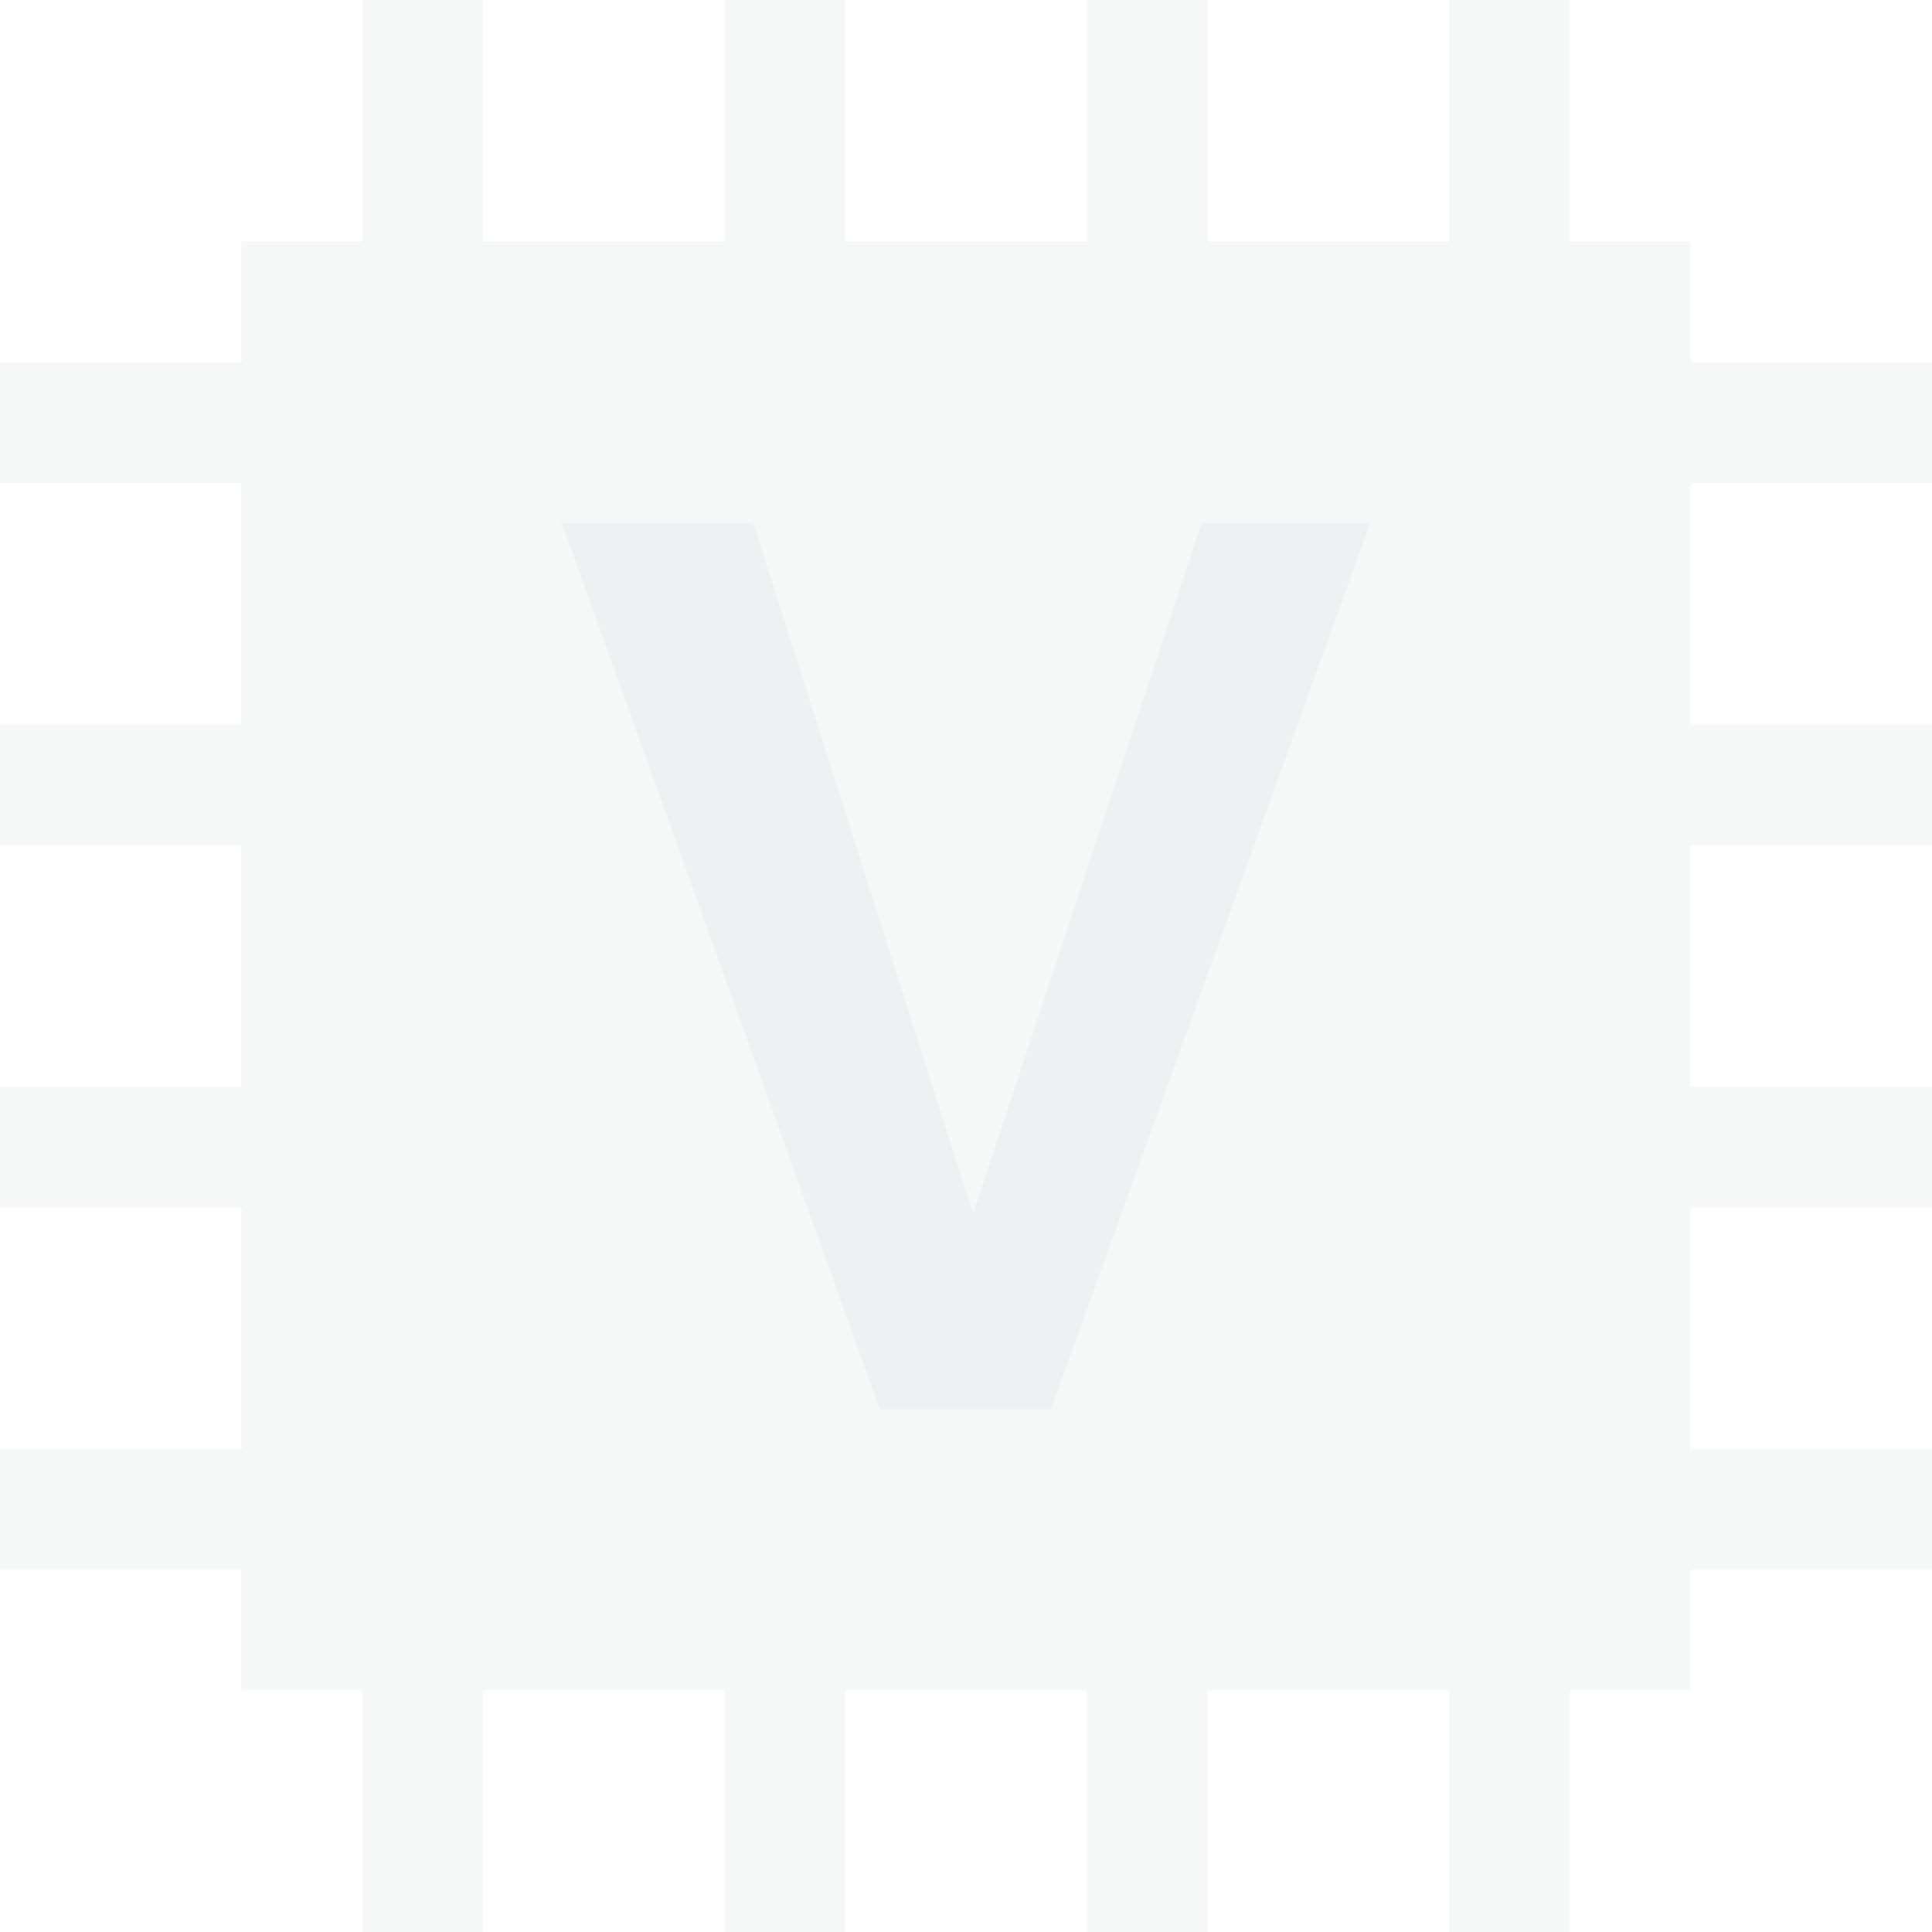
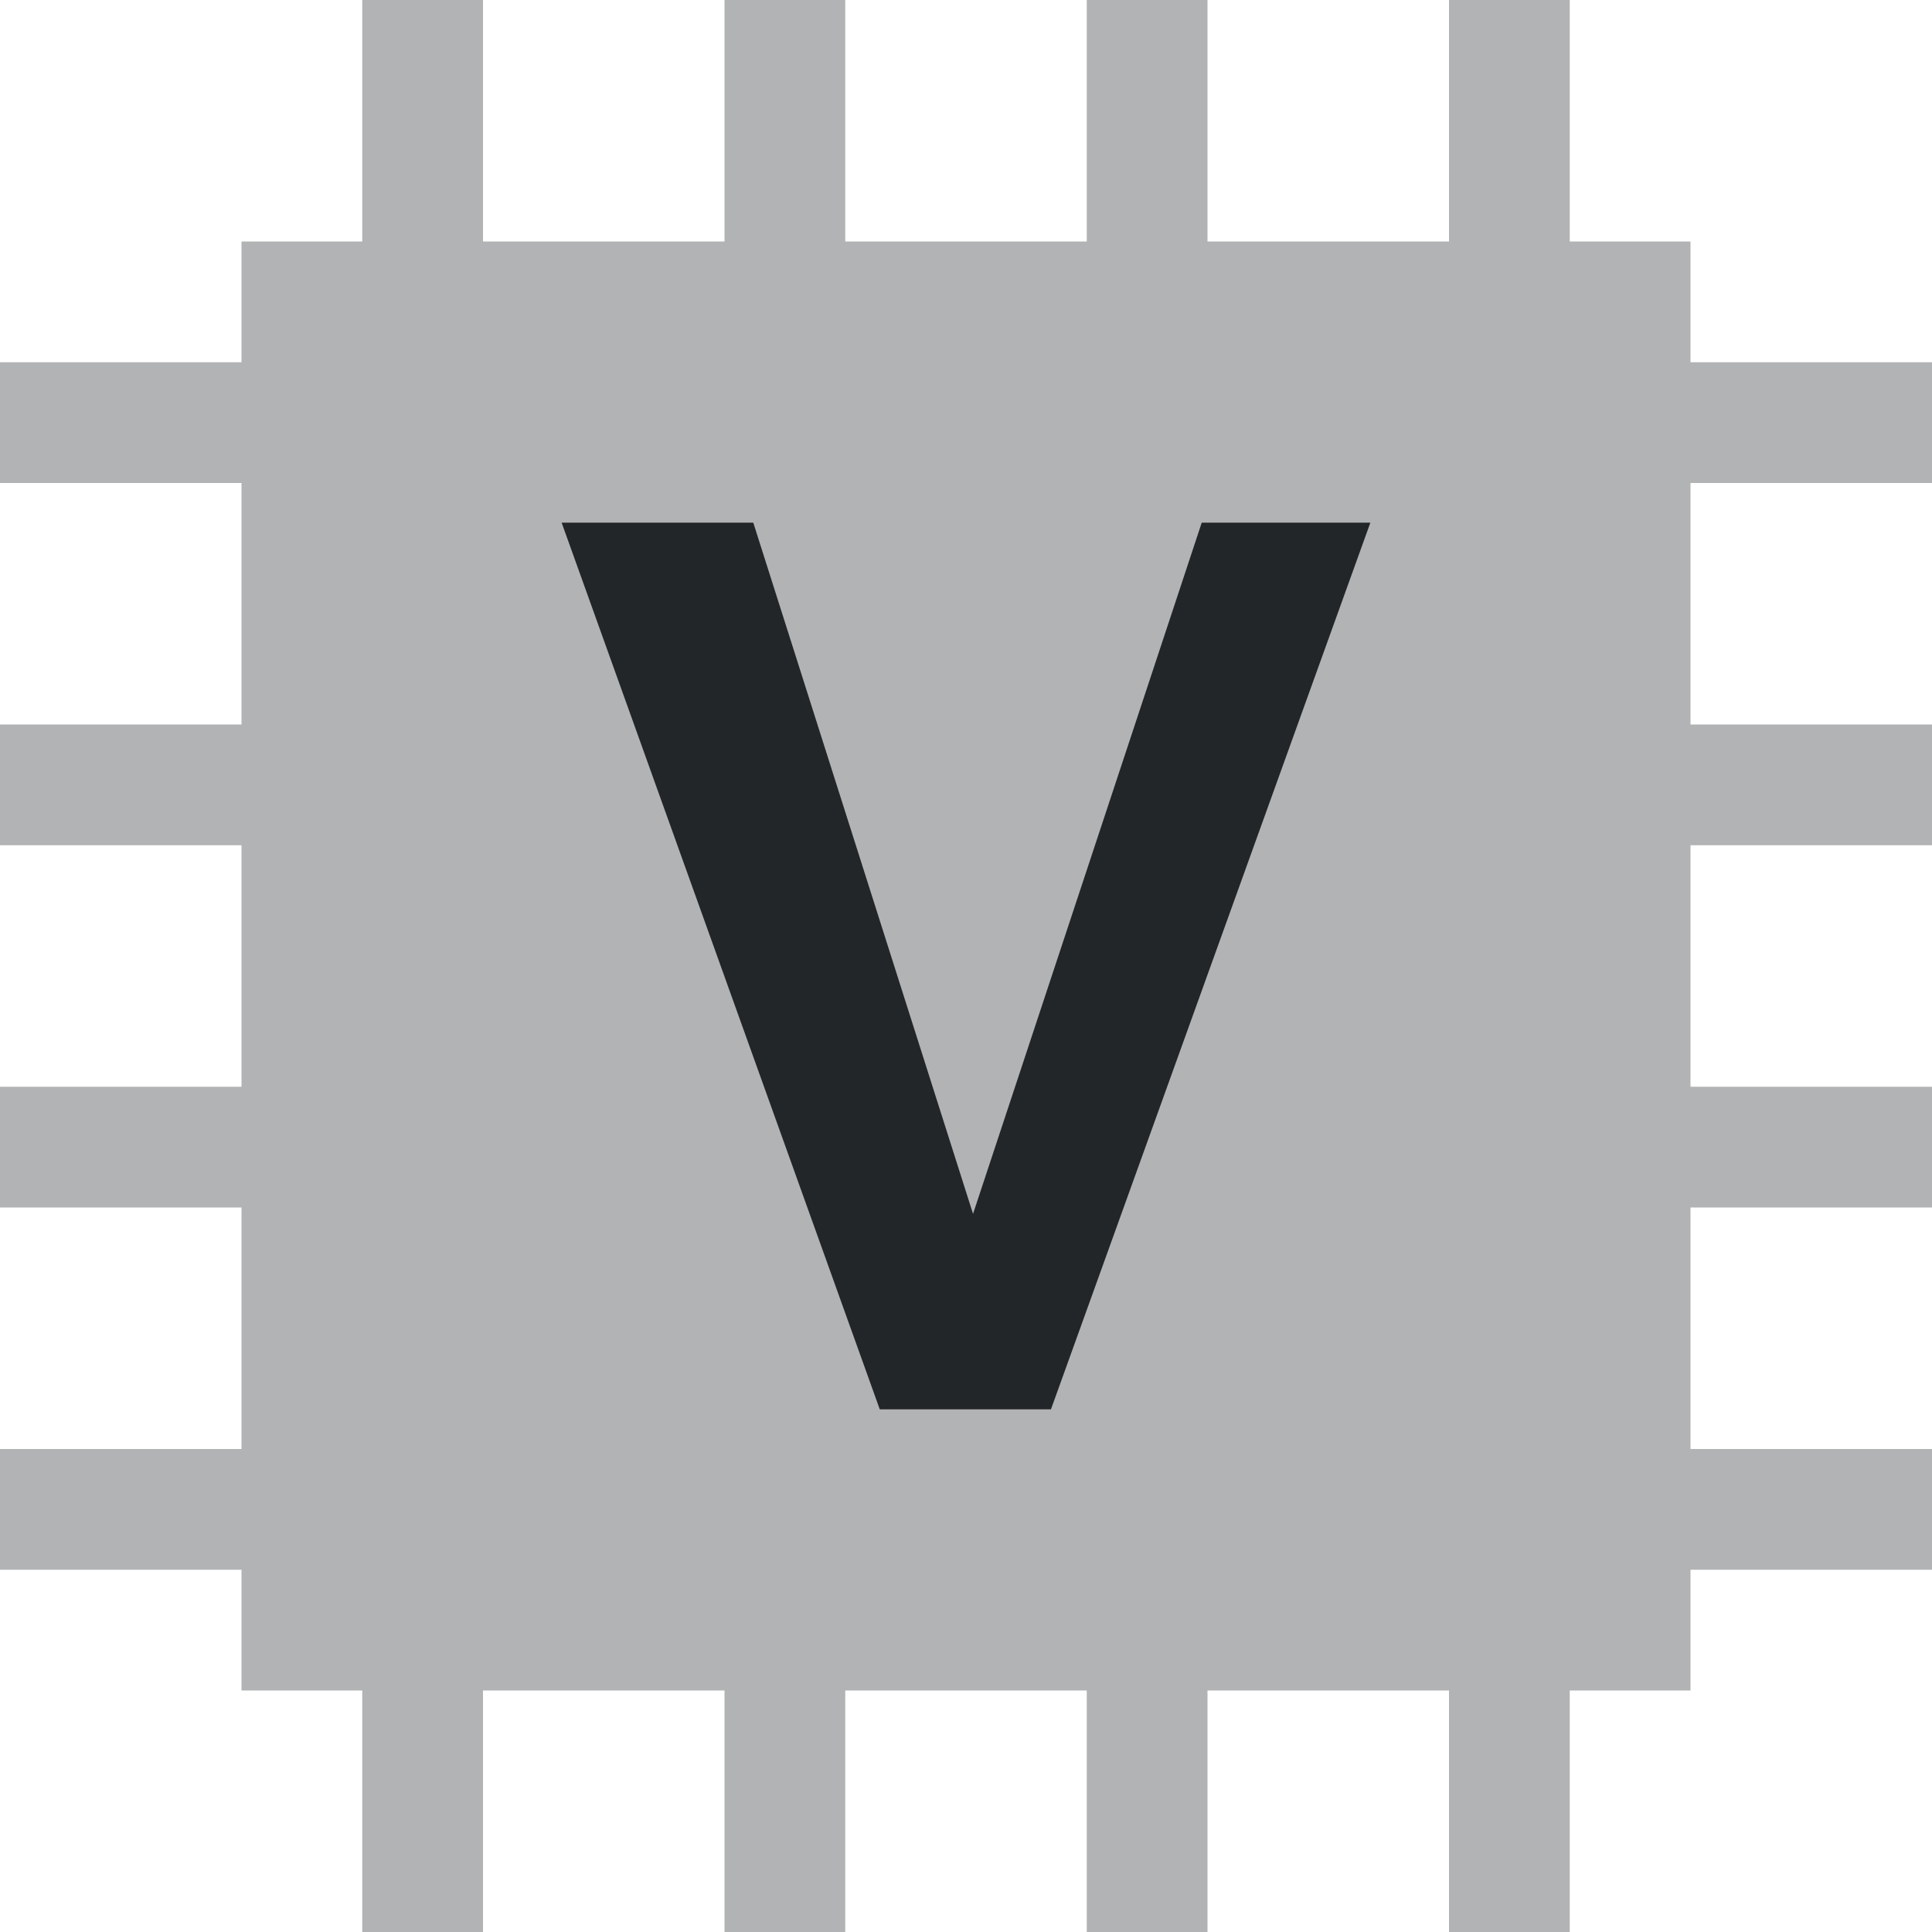
<svg xmlns="http://www.w3.org/2000/svg" style="isolation:isolate" viewBox="0 0 128 128" width="128pt" height="128pt">
  <defs>
-     <clipPath id="_clipPath_N04JpQ85hPeocO7lTDLLAiHHLdH9a5bJ">
-       <rect width="128" height="128" />
-     </clipPath>
+     <style id="current-color-scheme" type="text/css">
+             .ColorScheme-Text {
+             color:#232629;
+             }
+         </style>
  </defs>
-   <g clip-path="url(#_clipPath_N04JpQ85hPeocO7lTDLLAiHHLdH9a5bJ)">
-     <g>
-       <path d=" M 24 0 L 24 16 L 16 16 L 16 24 L 0 24 L 0 32 L 16 32 L 16 48 L 0 48 L 0 56 L 16 56 L 16 72 L 0 72 L 0 80 L 16 80 L 16 96 L 0 96 L 0 104 L 16 104 L 16 112 L 24 112 L 24 128 L 32 128 L 32 112 L 48 112 L 48 128 L 56 128 L 56 112 L 72 112 L 72 128 L 80 128 L 80 112 L 96 112 L 96 128 L 104 128 L 104 112 L 112 112 L 112 104 L 128 104 L 128 96 L 112 96 L 112 80 L 128 80 L 128 72 L 112 72 L 112 56 L 128 56 L 128 48 L 112 48 L 112 32 L 128 32 L 128 24 L 112 24 L 112 16 L 104 16 L 104 0 L 96 0 L 96 16 L 80 16 L 80 0 L 72 0 L 72 16 L 56 16 L 56 0 L 48 0 L 48 16 L 32 16 L 32 0 L 24 0 Z " fill="rgb(239,240,241)" fill-opacity="0.5" />
-       <path d=" M 58.287 93.372 L 69.629 93.372 L 90.79 34.628 L 79.617 34.628 L 64.466 80.421 L 49.907 34.628 L 37.21 34.628 L 58.287 93.372 Z " fill="rgb(239,240,241)" />
-     </g>
-   </g>
+   <rect height="128" width="128" opacity="0" />
+   <path d=" M 24 0 L 24 16 L 16 16 L 16 24 L 0 24 L 0 32 L 16 32 L 16 48 L 0 48 L 0 56 L 16 56 L 16 72 L 0 72 L 0 80 L 16 80 L 16 96 L 0 96 L 0 104 L 16 104 L 16 112 L 24 112 L 24 128 L 32 128 L 32 112 L 48 112 L 48 128 L 56 128 L 56 112 L 72 112 L 72 128 L 80 128 L 80 112 L 96 112 L 96 128 L 104 128 L 104 112 L 112 112 L 112 104 L 128 104 L 128 96 L 112 96 L 112 80 L 128 80 L 128 72 L 112 72 L 112 56 L 128 56 L 128 48 L 112 48 L 112 32 L 128 32 L 128 24 L 112 24 L 112 16 L 104 16 L 104 0 L 96 0 L 96 16 L 80 16 L 80 0 L 72 0 L 72 16 L 56 16 L 56 0 L 48 0 L 48 16 L 32 16 L 32 0 L 24 0 Z " fill="currentColor" fill-opacity="0.35" class="ColorScheme-Text" />
+   <path d=" M 58.287 93.372 L 69.629 93.372 L 90.79 34.628 L 79.617 34.628 L 64.466 80.421 L 49.907 34.628 L 37.21 34.628 L 58.287 93.372 Z " fill="currentColor" class="ColorScheme-Text" />
</svg>
